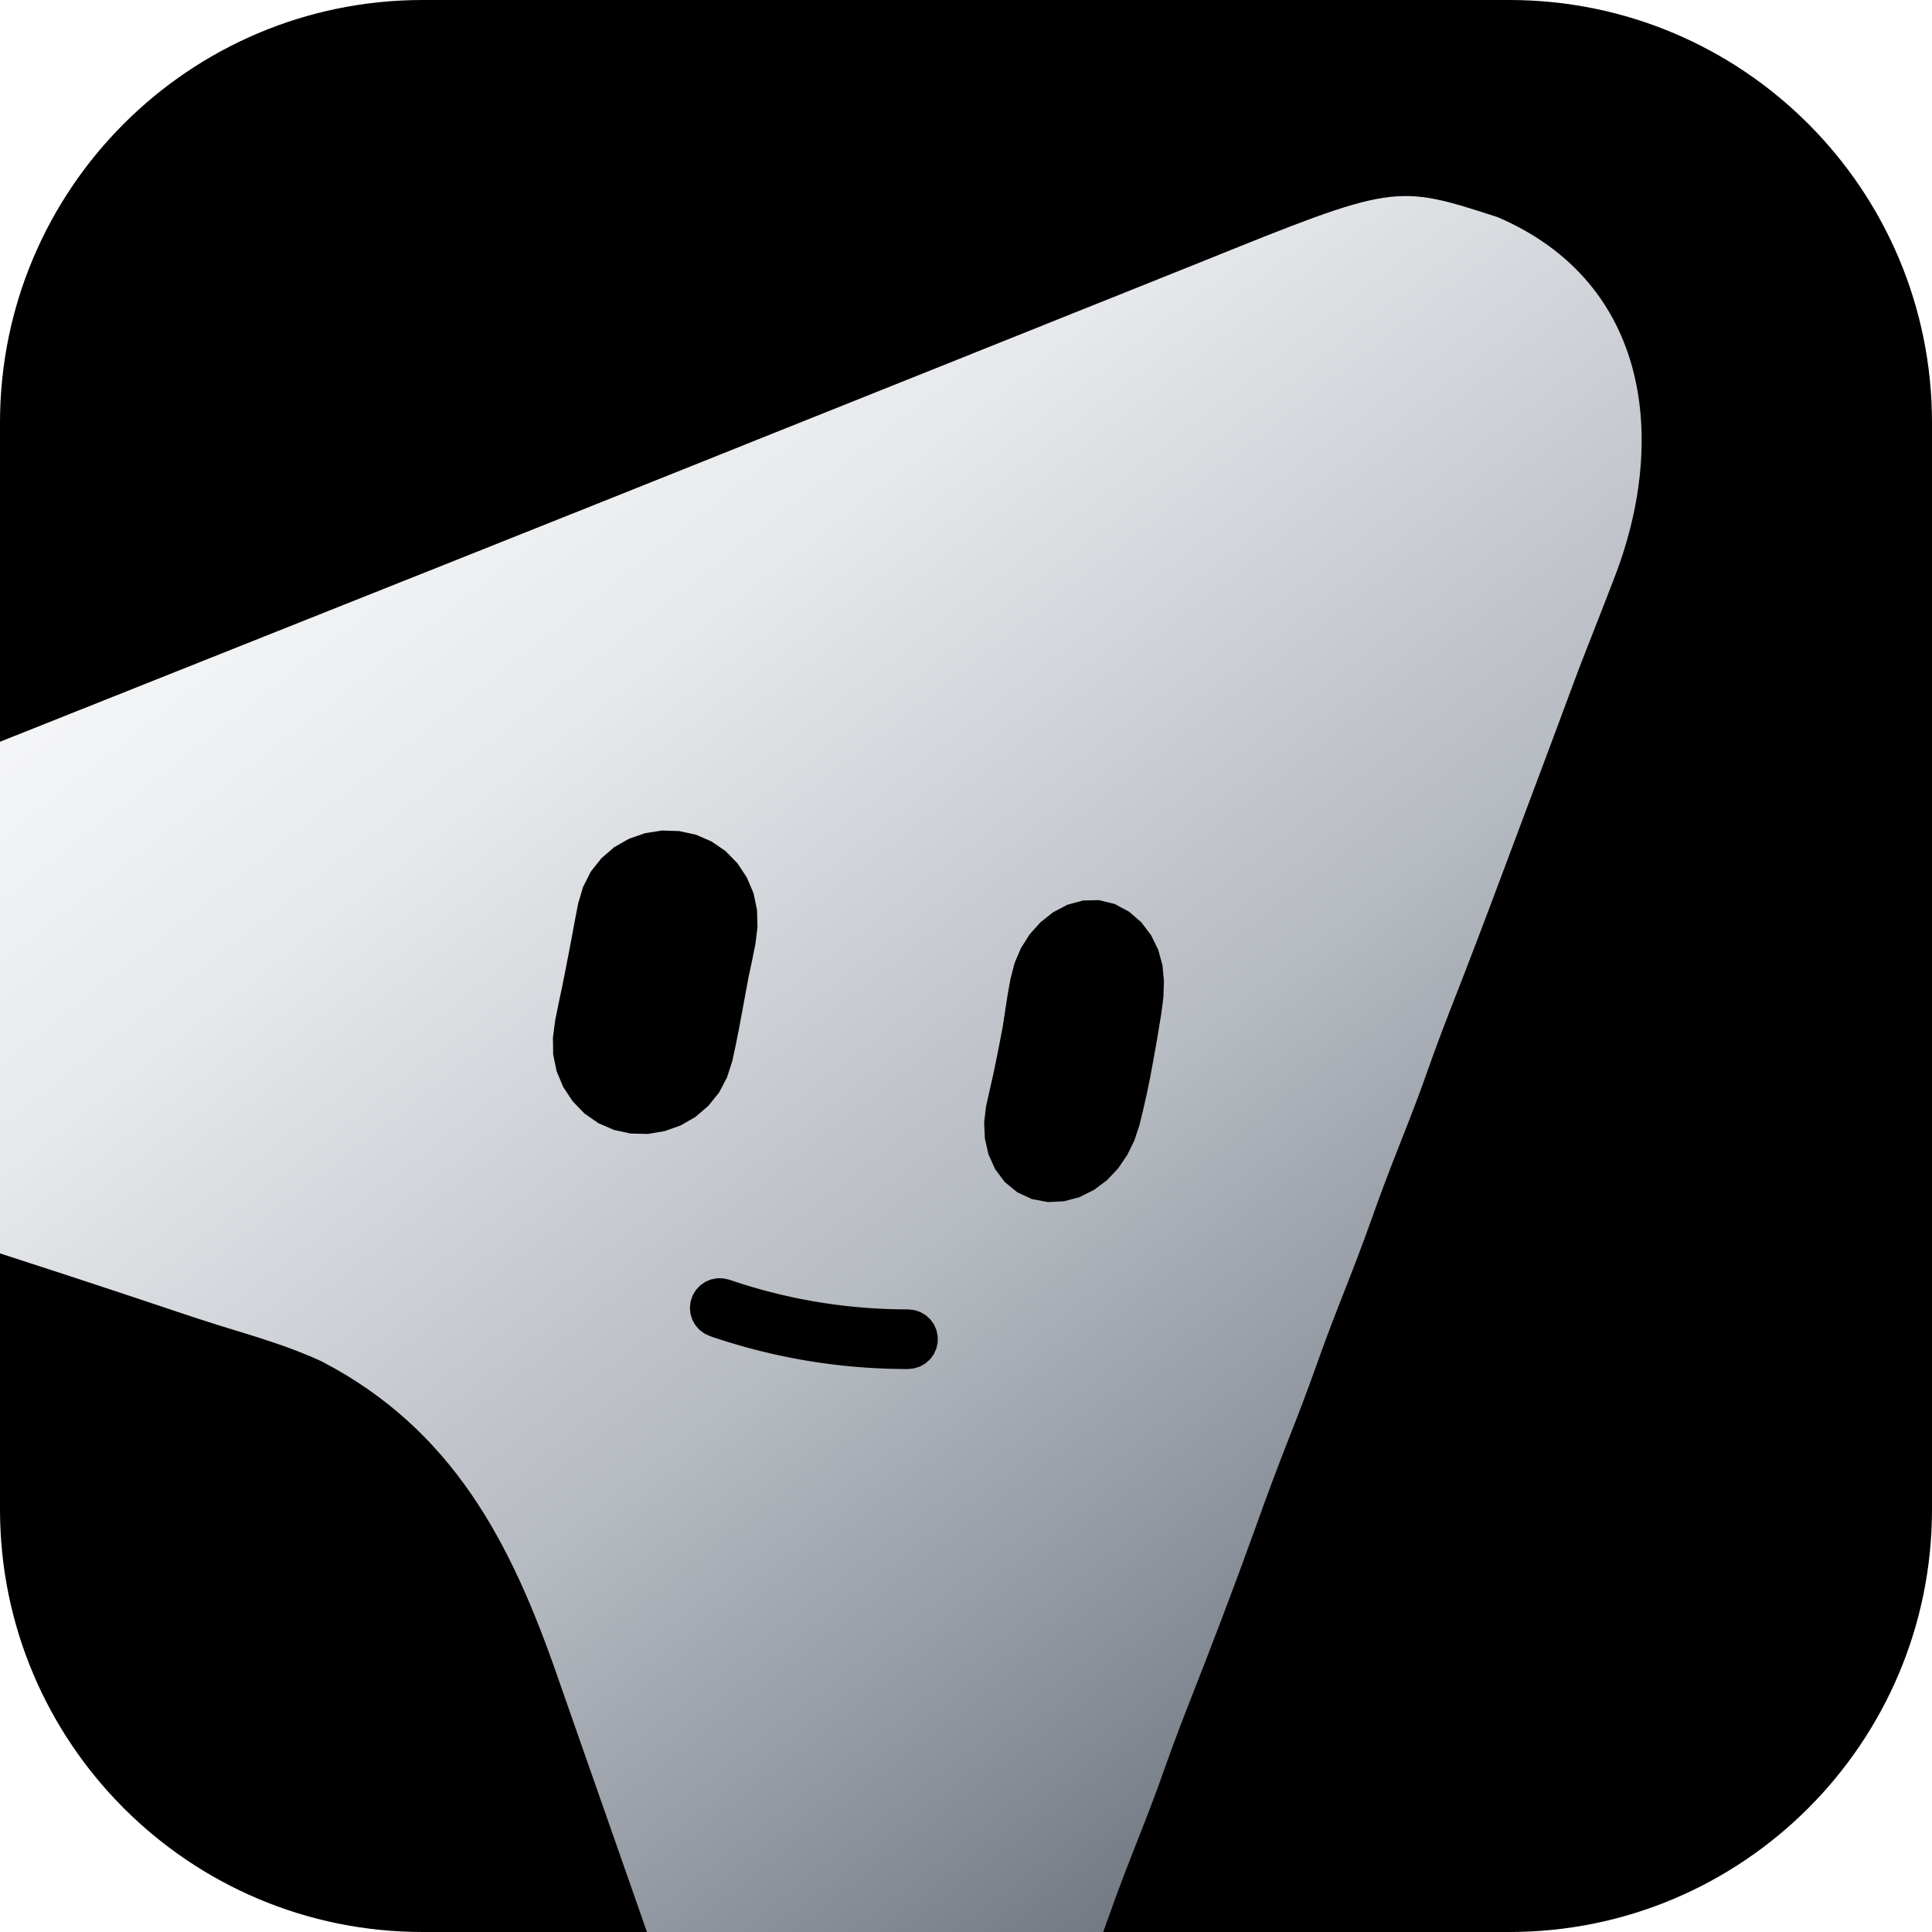
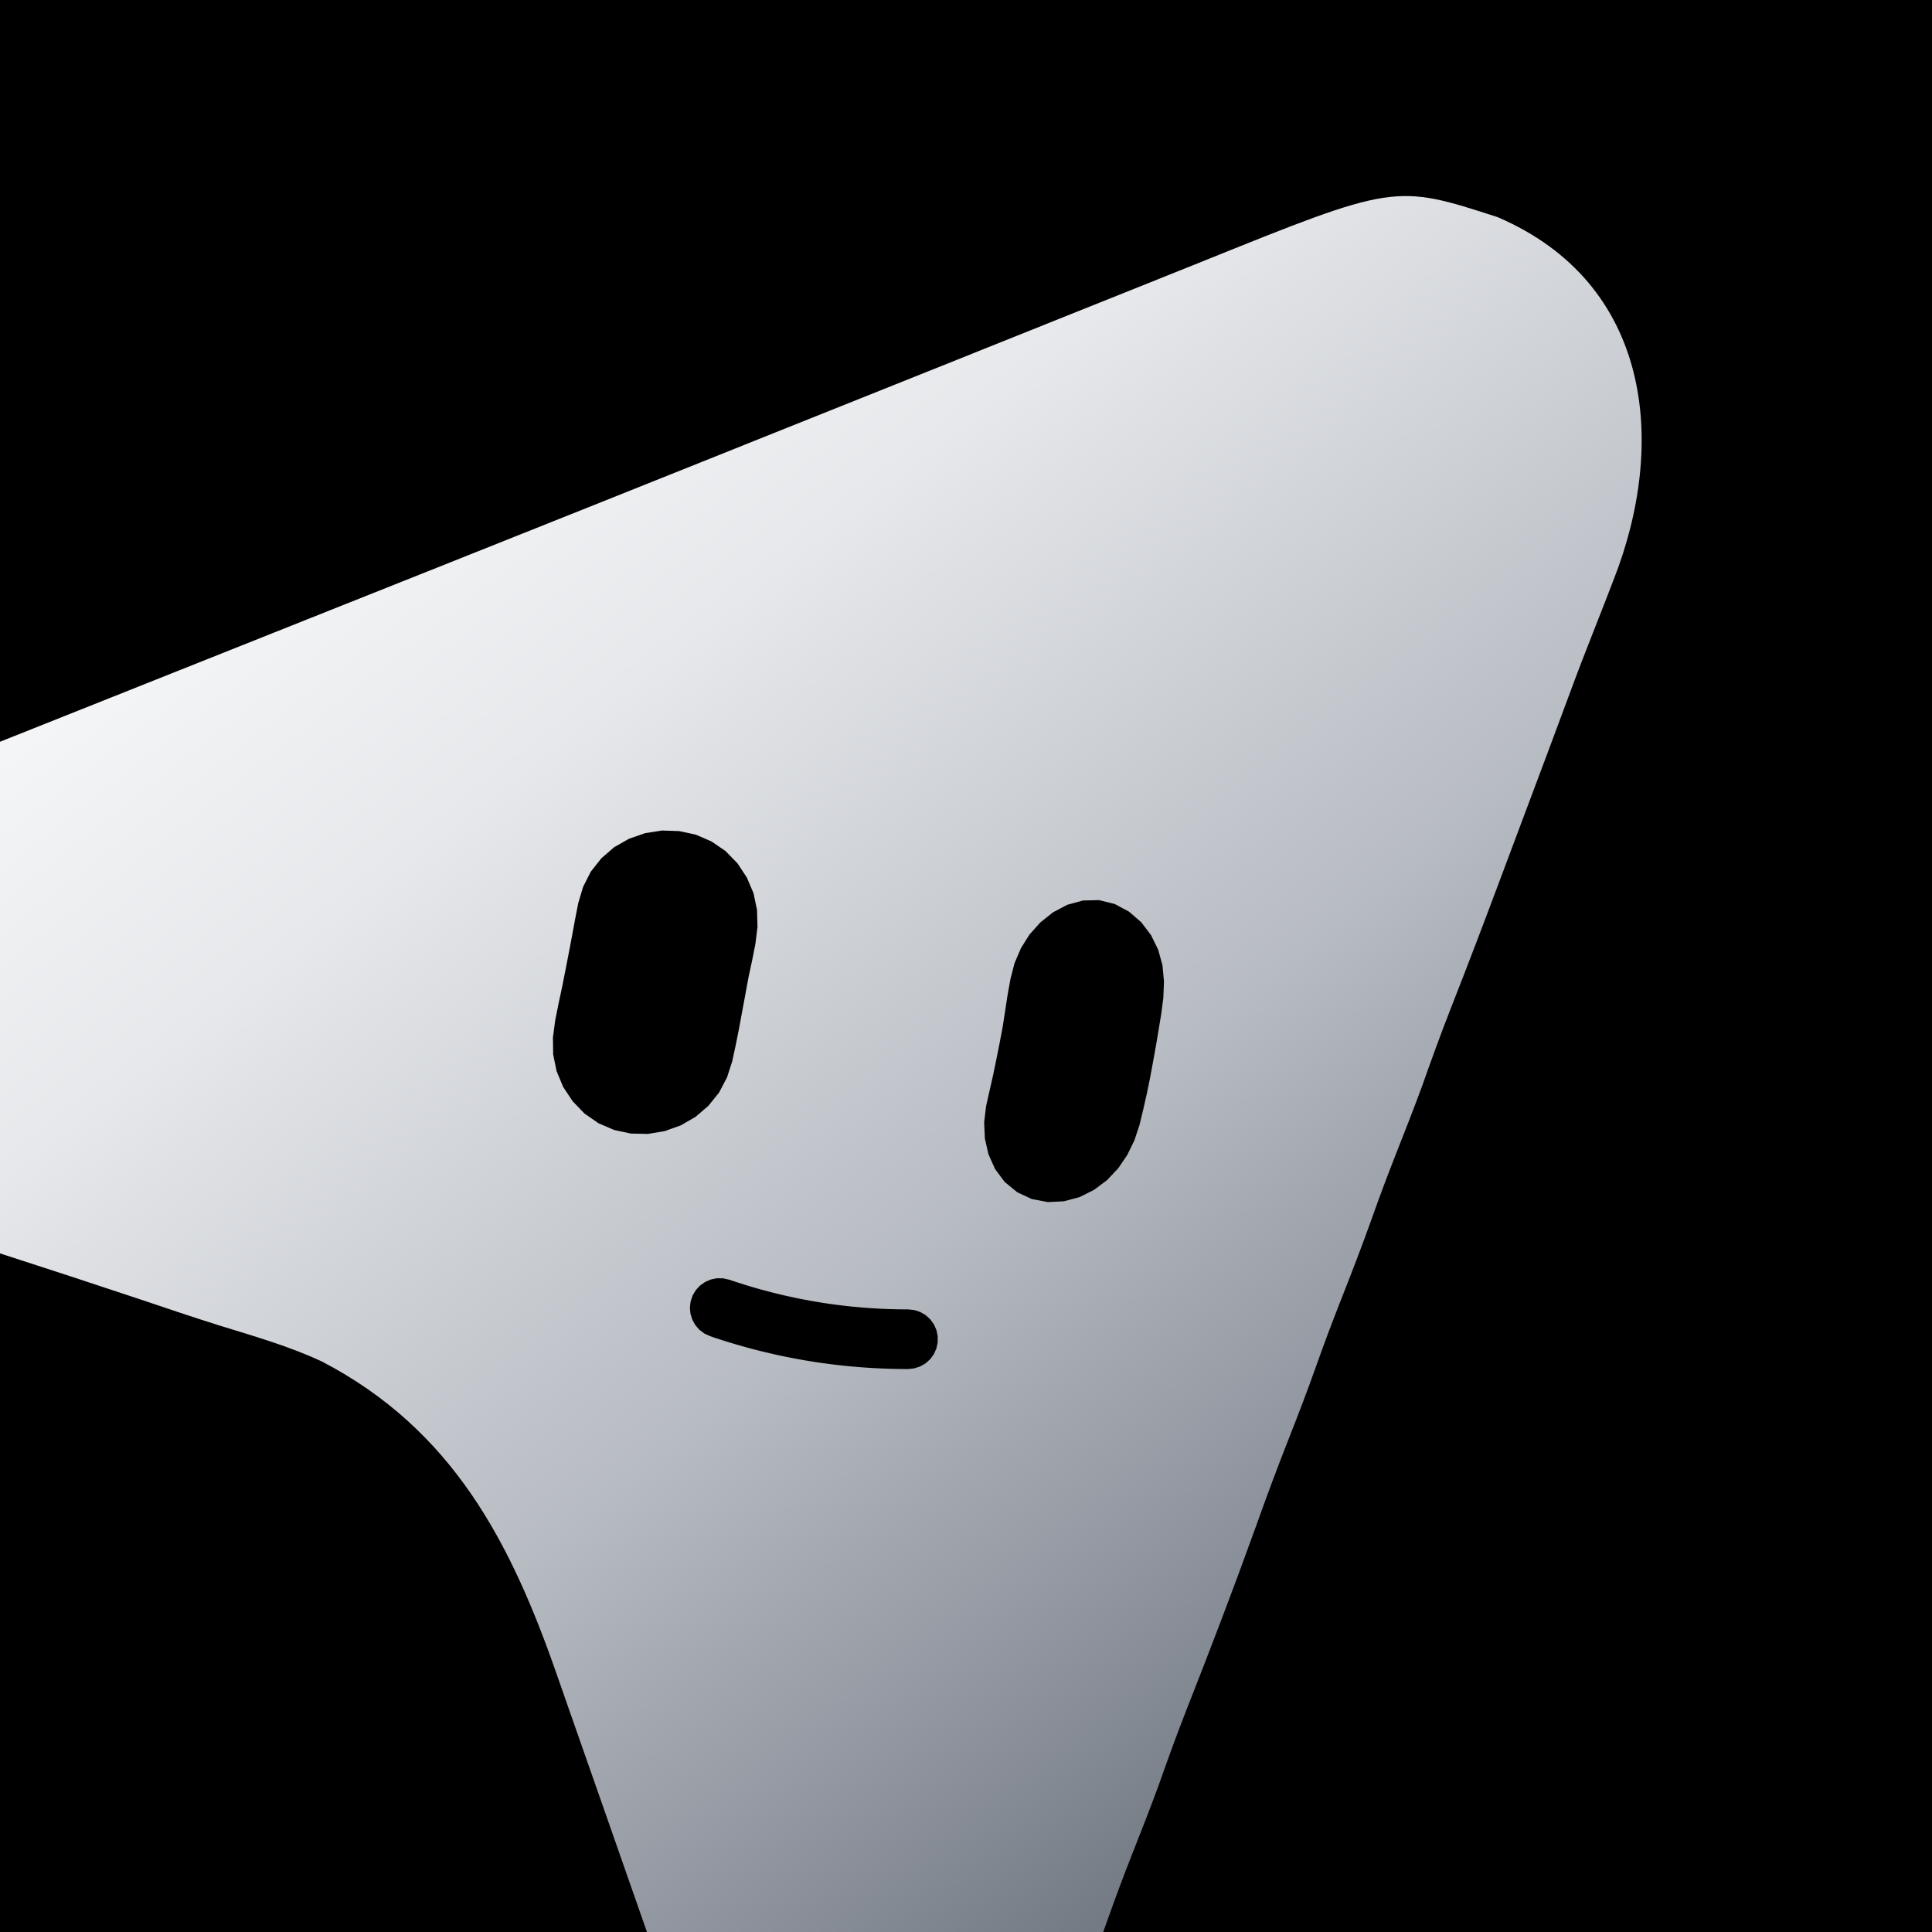
<svg xmlns="http://www.w3.org/2000/svg" viewBox="0 0 1024 1024" role="img" aria-labelledby="title desc">
  <defs>
    <clipPath id="tile">
-       <rect width="1024" height="1024" rx="224" />
+       <rect width="1024" height="1024" />
    </clipPath>
    <linearGradient id="mascot-grey" x1="18%" y1="10%" x2="84%" y2="94%">
      <stop offset="0" stop-color="#FFFFFF" />
      <stop offset="0.28" stop-color="#E6E8EB" />
      <stop offset="0.58" stop-color="#B7BBC2" />
      <stop offset="0.82" stop-color="#848A94" />
      <stop offset="1" stop-color="#5B616B" />
    </linearGradient>
  </defs>
  <g clip-path="url(#tile)">
    <rect width="1024" height="1024" fill="#000000" />
    <path fill="url(#mascot-grey)" fill-rule="evenodd" d="M 855.02 307.86 C 853.52 311.72 852.03 315.58 850.54 319.44 C 847.65 326.93 844.71 334.40 841.76 341.87 C 836.84 354.31 832.20 366.84 827.57 379.39 C 821.95 394.57 816.25 409.71 810.56 424.86 C 805.83 437.46 801.11 450.05 796.40 462.65 C 787.38 486.76 778.27 510.81 768.83 534.76 C 763.60 548.10 758.73 561.55 753.95 575.06 C 749.45 587.42 744.60 599.64 739.78 611.88 C 735.43 622.96 731.25 634.06 727.28 645.28 C 721.93 660.40 716.12 675.31 710.24 690.23 C 705.89 701.30 701.71 712.41 697.74 723.63 C 693.08 736.80 688.09 749.80 682.97 762.80 C 676.91 778.19 671.13 793.65 665.60 809.25 C 653.91 841.70 641.59 873.92 628.95 906.00 C 623.71 919.35 618.85 932.79 614.07 946.31 C 609.57 958.67 604.72 970.89 599.90 983.13 C 595.55 994.20 591.37 1005.31 587.40 1016.53 C 553.14 1112.62 553.14 1112.62 516.31 1130.67 C 484.93 1144.17 457.26 1148.81 424.19 1137.67 C 400.29 1127.05 375.46 1112.10 364.88 1086.92 C 364.25 1085.10 363.61 1083.28 362.96 1081.41 C 362.22 1079.31 361.48 1077.21 360.72 1075.05 C 359.54 1071.62 359.54 1071.62 358.33 1068.13 C 357.48 1065.70 356.63 1063.28 355.75 1060.79 C 353.91 1055.53 352.07 1050.26 350.24 1045.00 C 347.33 1036.64 344.40 1028.28 341.47 1019.93 C 333.12 996.17 324.81 972.41 316.52 948.64 C 311.44 934.09 306.34 919.55 301.23 905.02 C 299.29 899.50 297.37 893.99 295.45 888.47 C 270.91 817.76 240.19 757.92 170.76 721.70 C 153.30 713.50 134.62 708.21 116.24 702.53 C 101.98 698.05 87.84 693.23 73.67 688.47 C 50.38 680.71 27.06 673.07 3.70 665.52 C -1.79 663.74 -7.29 661.95 -12.78 660.17 C -23.39 656.72 -34.01 653.33 -44.64 649.96 C -82.46 637.86 -119.55 625.93 -140.31 589.31 C -154.81 554.43 -162.14 524.71 -148.01 488.11 C -134.11 458.09 -112.06 437.84 -81.52 425.66 C -78.53 424.47 -75.54 423.27 -72.47 422.04 C -69.20 420.74 -65.93 419.44 -62.56 418.10 C -59.04 416.70 -55.53 415.30 -52.02 413.89 C -42.38 410.04 -32.74 406.21 -23.10 402.37 C -12.74 398.25 -2.38 394.11 7.98 389.97 C 32.87 380.04 57.78 370.12 82.69 360.20 C 94.40 355.54 106.10 350.87 117.81 346.21 C 121.30 344.82 121.30 344.82 124.87 343.40 C 129.59 341.52 134.31 339.63 139.04 337.75 C 150.99 332.99 162.93 328.23 174.88 323.47 C 177.26 322.52 179.65 321.57 182.10 320.59 C 196.72 314.77 211.34 308.95 225.96 303.13 C 287.71 278.54 349.42 253.88 411.11 229.15 C 439.23 217.88 467.36 206.64 495.49 195.39 C 518.02 186.39 540.53 177.37 563.04 168.32 C 578.42 162.13 593.81 155.98 609.20 149.84 C 618.02 146.33 626.84 142.80 635.64 139.24 C 739.26 97.41 739.26 97.41 793.85 115.12 C 875.04 150.01 884.06 234.58 855.02 307.86 Z M 350.90 440.19 L 359.96 440.49 L 368.77 442.38 L 377.08 445.97 L 384.54 451.07 L 390.86 457.56 L 395.84 465.11 L 399.38 473.41 L 401.23 482.26 L 401.49 491.28 L 400.39 500.26 L 398.62 509.16 L 396.72 518.01 L 395.08 526.90 L 393.43 535.80 L 391.79 544.69 L 390.02 553.59 L 388.12 562.44 L 385.34 571.04 L 381.13 579.05 L 375.48 586.09 L 368.61 591.99 L 360.77 596.50 L 352.25 599.53 L 343.36 601.01 L 334.29 600.80 L 325.44 598.90 L 317.18 595.32 L 309.76 590.18 L 303.48 583.64 L 298.50 576.10 L 295.01 567.75 L 293.19 558.90 L 293.07 549.88 L 294.25 540.90 L 296.02 532.05 L 297.91 523.19 L 299.68 514.30 L 301.41 505.40 L 303.10 496.51 L 304.74 487.62 L 306.47 478.72 L 309.04 470.08 L 313.13 461.99 L 318.74 454.90 L 325.57 449.00 L 333.45 444.53 L 341.97 441.58 Z M 582.49 477.08 L 590.84 479.14 L 598.39 483.19 L 604.88 488.80 L 610.06 495.62 L 613.86 503.34 L 616.13 511.60 L 616.93 520.16 L 616.60 528.76 L 615.50 537.27 L 614.11 545.75 L 612.68 554.22 L 611.16 562.69 L 609.60 571.12 L 607.87 579.55 L 605.97 587.94 L 603.95 596.29 L 601.25 604.42 L 597.46 612.18 L 592.65 619.26 L 586.75 625.50 L 579.88 630.64 L 572.21 634.48 L 563.90 636.71 L 555.35 637.13 L 546.92 635.53 L 539.16 631.91 L 532.50 626.47 L 527.40 619.60 L 523.90 611.80 L 522.00 603.41 L 521.62 594.85 L 522.64 586.30 L 524.53 577.91 L 526.43 569.52 L 528.16 561.13 L 529.84 552.70 L 531.45 544.23 L 532.75 535.75 L 534.06 527.24 L 535.58 518.81 L 537.73 510.50 L 541.10 502.58 L 545.65 495.33 L 551.38 488.92 L 558.09 483.57 L 565.67 479.56 L 573.94 477.29 Z M 376.40 708.21 L 378.08 708.79 L 379.81 709.36 L 381.54 709.92 L 383.28 710.48 L 385.01 711.02 L 386.75 711.56 L 388.49 712.08 L 390.23 712.60 L 391.97 713.10 L 393.72 713.60 L 395.46 714.08 L 397.21 714.56 L 398.96 715.03 L 400.71 715.48 L 402.47 715.93 L 404.22 716.36 L 405.98 716.79 L 407.74 717.20 L 409.50 717.61 L 411.26 718.00 L 413.02 718.39 L 414.79 718.76 L 416.56 719.13 L 418.33 719.48 L 420.10 719.83 L 421.87 720.16 L 423.65 720.49 L 425.42 720.81 L 427.20 721.11 L 428.98 721.41 L 430.76 721.69 L 432.54 721.97 L 434.33 722.23 L 436.11 722.49 L 437.90 722.73 L 439.69 722.97 L 441.48 723.19 L 443.28 723.41 L 445.07 723.61 L 446.87 723.81 L 448.66 723.99 L 450.46 724.17 L 452.26 724.33 L 454.07 724.49 L 455.87 724.63 L 457.68 724.77 L 459.48 724.89 L 461.29 725.01 L 463.10 725.11 L 464.91 725.21 L 466.73 725.29 L 468.54 725.37 L 470.36 725.43 L 472.17 725.49 L 473.99 725.53 L 475.81 725.57 L 477.63 725.59 L 479.46 725.61 L 481.24 725.61 L 481.24 725.61 L 484.53 725.28 L 487.67 724.27 L 490.54 722.62 L 493.00 720.42 L 494.95 717.75 L 496.30 714.73 L 497.00 711.50 L 497.01 708.20 L 496.33 704.96 L 494.99 701.94 L 493.06 699.26 L 490.61 697.04 L 487.75 695.38 L 484.61 694.35 L 481.33 694.00 L 481.33 694.00 L 479.63 694.00 L 477.98 693.98 L 476.33 693.96 L 474.69 693.93 L 473.04 693.89 L 471.40 693.84 L 469.76 693.78 L 468.12 693.71 L 466.48 693.63 L 464.84 693.55 L 463.21 693.45 L 461.58 693.35 L 459.95 693.24 L 458.32 693.11 L 456.69 692.98 L 455.06 692.84 L 453.44 692.69 L 451.82 692.54 L 450.19 692.37 L 448.57 692.19 L 446.96 692.01 L 445.34 691.81 L 443.72 691.61 L 442.11 691.40 L 440.50 691.18 L 438.89 690.95 L 437.28 690.71 L 435.67 690.46 L 434.07 690.20 L 432.46 689.94 L 430.86 689.66 L 429.26 689.38 L 427.66 689.08 L 426.06 688.78 L 424.47 688.47 L 422.87 688.15 L 421.28 687.82 L 419.68 687.48 L 418.09 687.13 L 416.50 686.78 L 414.92 686.41 L 413.33 686.04 L 411.75 685.65 L 410.16 685.26 L 408.58 684.86 L 407.00 684.45 L 405.42 684.03 L 403.84 683.60 L 402.26 683.16 L 400.69 682.71 L 399.11 682.26 L 397.54 681.79 L 395.97 681.32 L 394.40 680.84 L 392.83 680.34 L 391.26 679.84 L 389.70 679.33 L 388.13 678.81 L 386.53 678.27 L 386.53 678.27 L 383.31 677.54 L 380.00 677.50 L 376.76 678.15 L 373.73 679.46 L 371.03 681.37 L 368.79 683.80 L 367.10 686.64 L 366.04 689.77 L 365.66 693.05 L 365.96 696.34 L 366.95 699.49 L 368.56 702.38 L 370.74 704.86 L 373.39 706.83 L 376.40 708.21 Z" />
  </g>
</svg>
